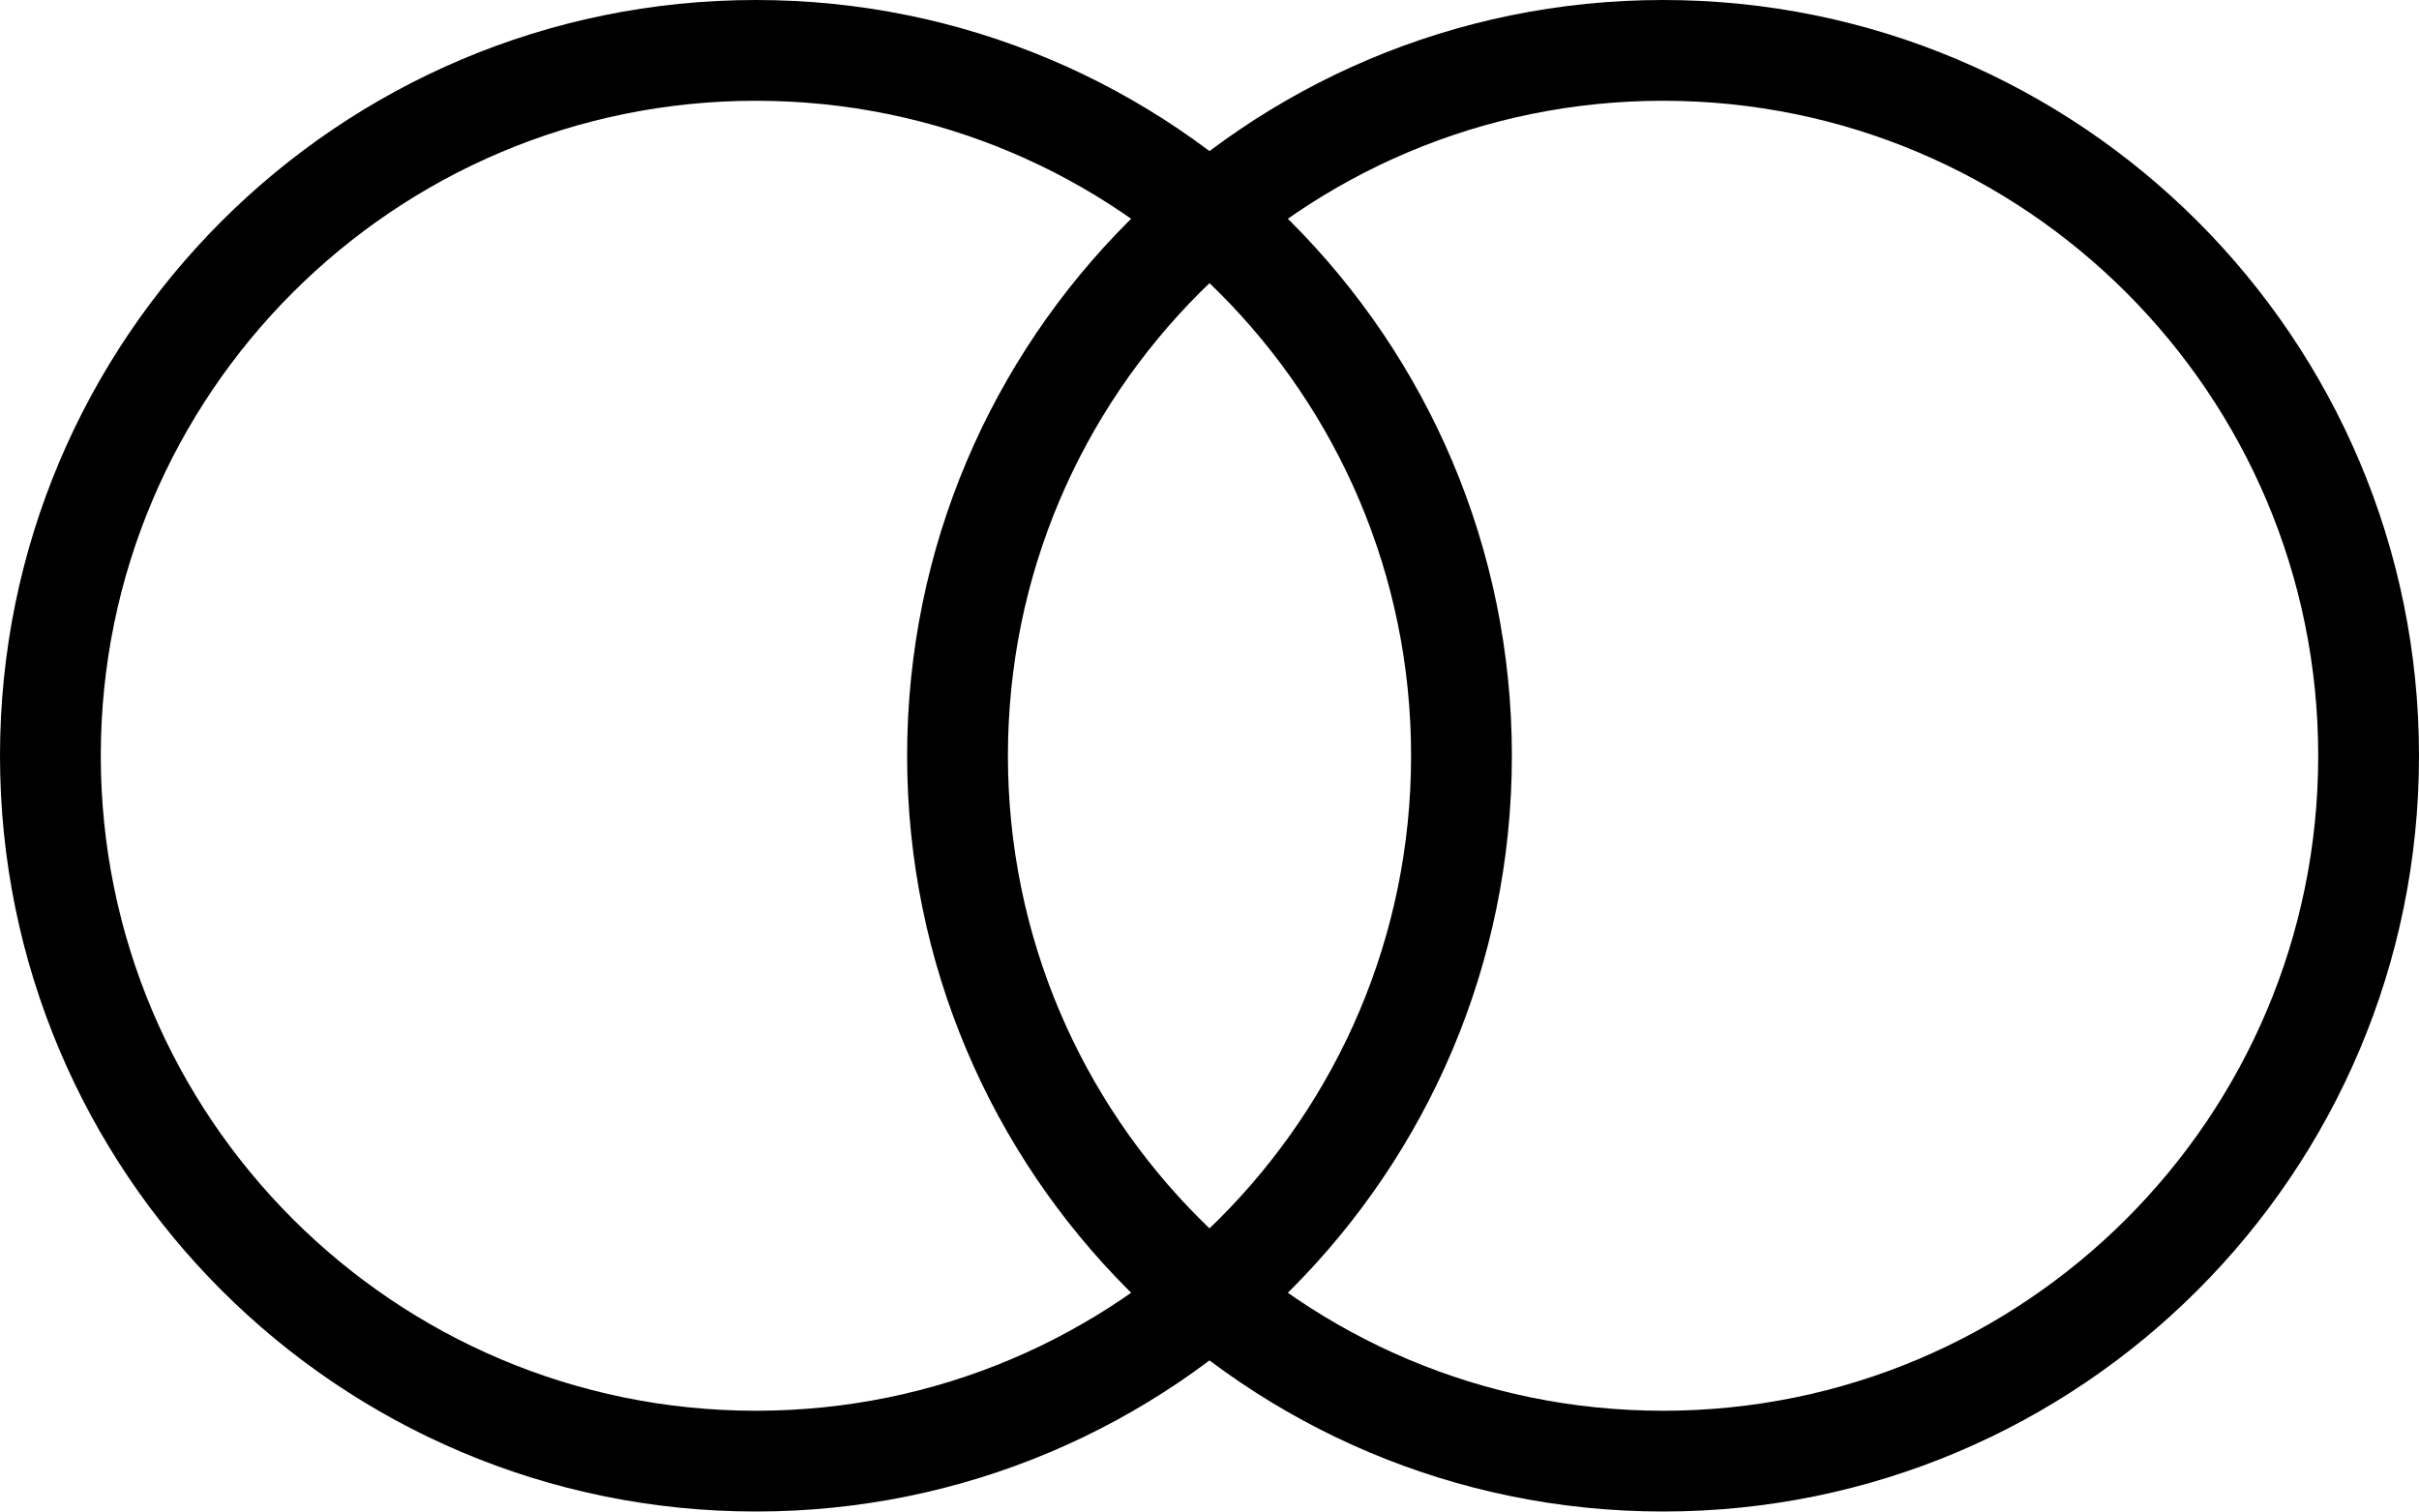
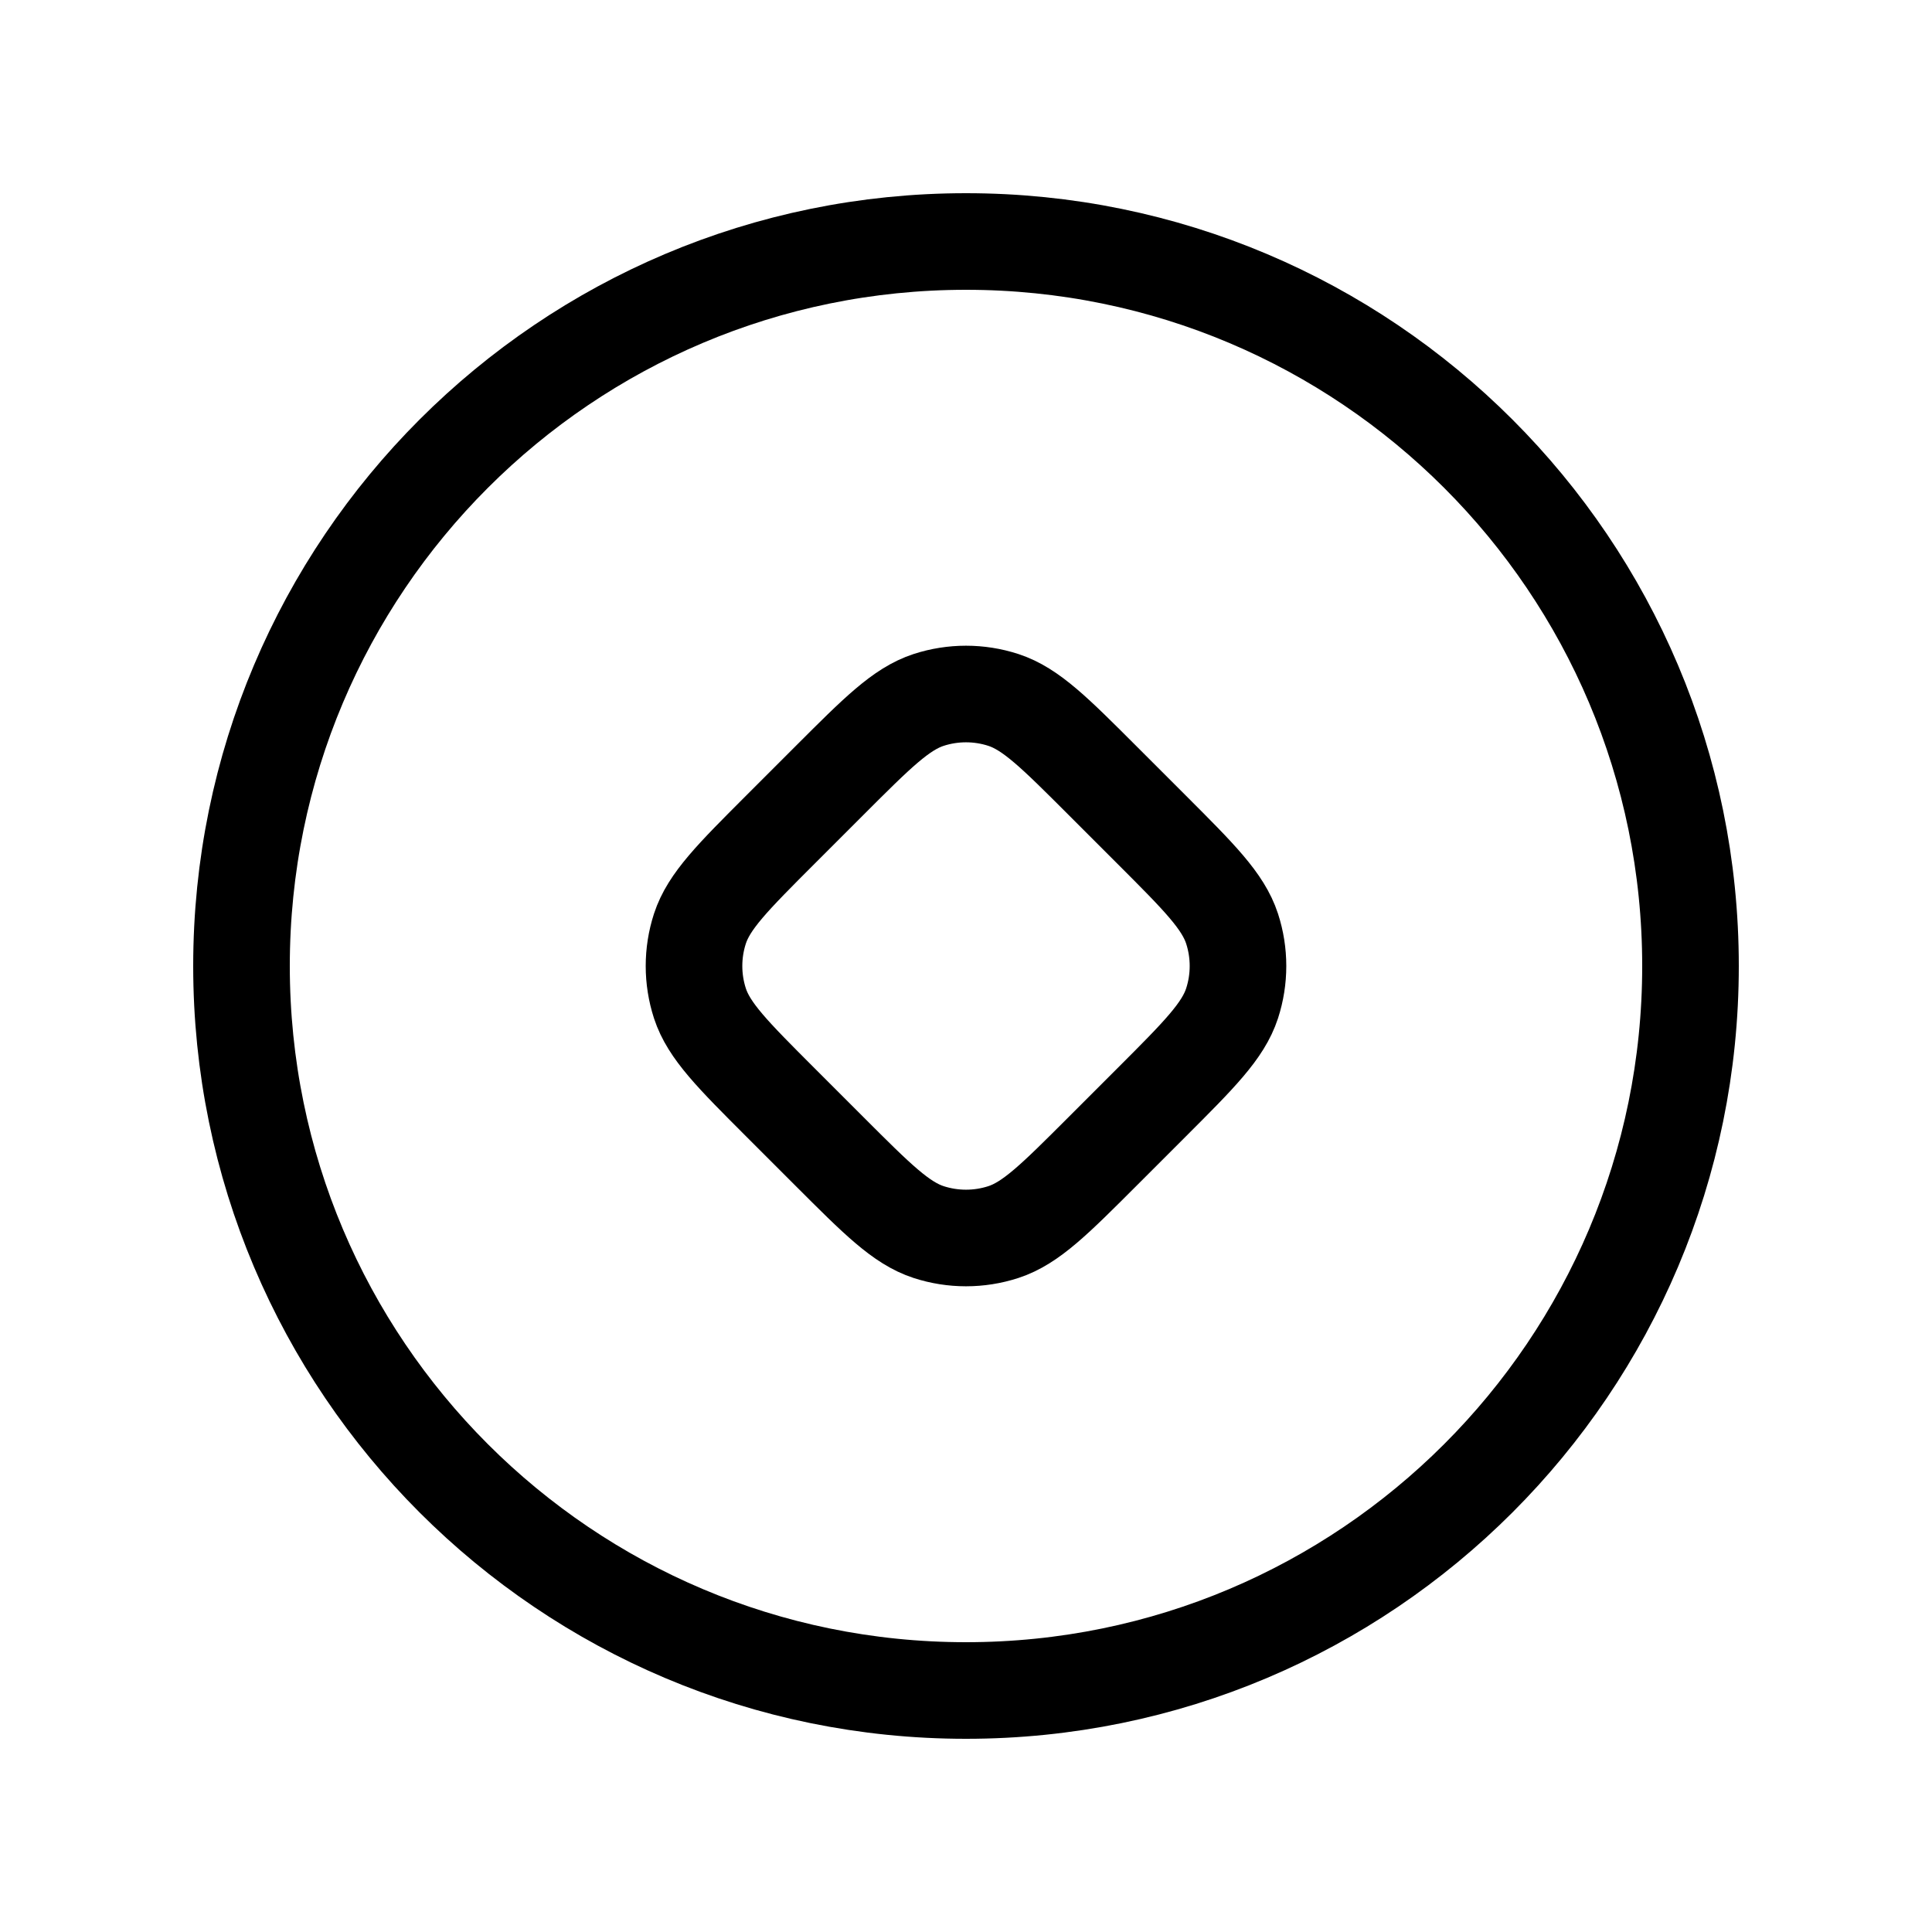
- <svg xmlns="http://www.w3.org/2000/svg" width="24" height="15" viewBox="0 0 24 15" fill="none">
-   <circle cx="7.5" cy="7.5" r="7" stroke="black" />
-   <circle cx="16.5" cy="7.5" r="7" stroke="black" />
+ <svg xmlns="http://www.w3.org/2000/svg" width="40" height="40" viewBox="0 0 40 40" fill="none">
+   <path d="M35 20C35 28.284 28.284 35 20 35C11.716 35 5 28.284 5 20C5 11.716 11.716 5 20 5C28.284 5 35 11.716 35 20Z" stroke="black" stroke-width="2" stroke-linecap="round" stroke-linejoin="round" />
+   <path d="M17.172 16.162C18.162 15.172 18.657 14.677 19.227 14.491C19.73 14.328 20.27 14.328 20.773 14.491C21.343 14.677 21.838 15.172 22.828 16.162L23.838 17.172C24.828 18.162 25.323 18.657 25.509 19.227C25.672 19.73 25.672 20.27 25.509 20.773C25.323 21.343 24.828 21.838 23.838 22.828L22.828 23.838C21.838 24.828 21.343 25.323 20.773 25.509C20.27 25.672 19.73 25.672 19.227 25.509C18.657 25.323 18.162 24.828 17.172 23.838L16.162 22.828C15.172 21.838 14.677 21.343 14.491 20.773C14.328 20.27 14.328 19.73 14.491 19.227C14.677 18.657 15.172 18.162 16.162 17.172L17.172 16.162Z" stroke="black" stroke-width="2" stroke-linecap="round" stroke-linejoin="round" />
</svg>
